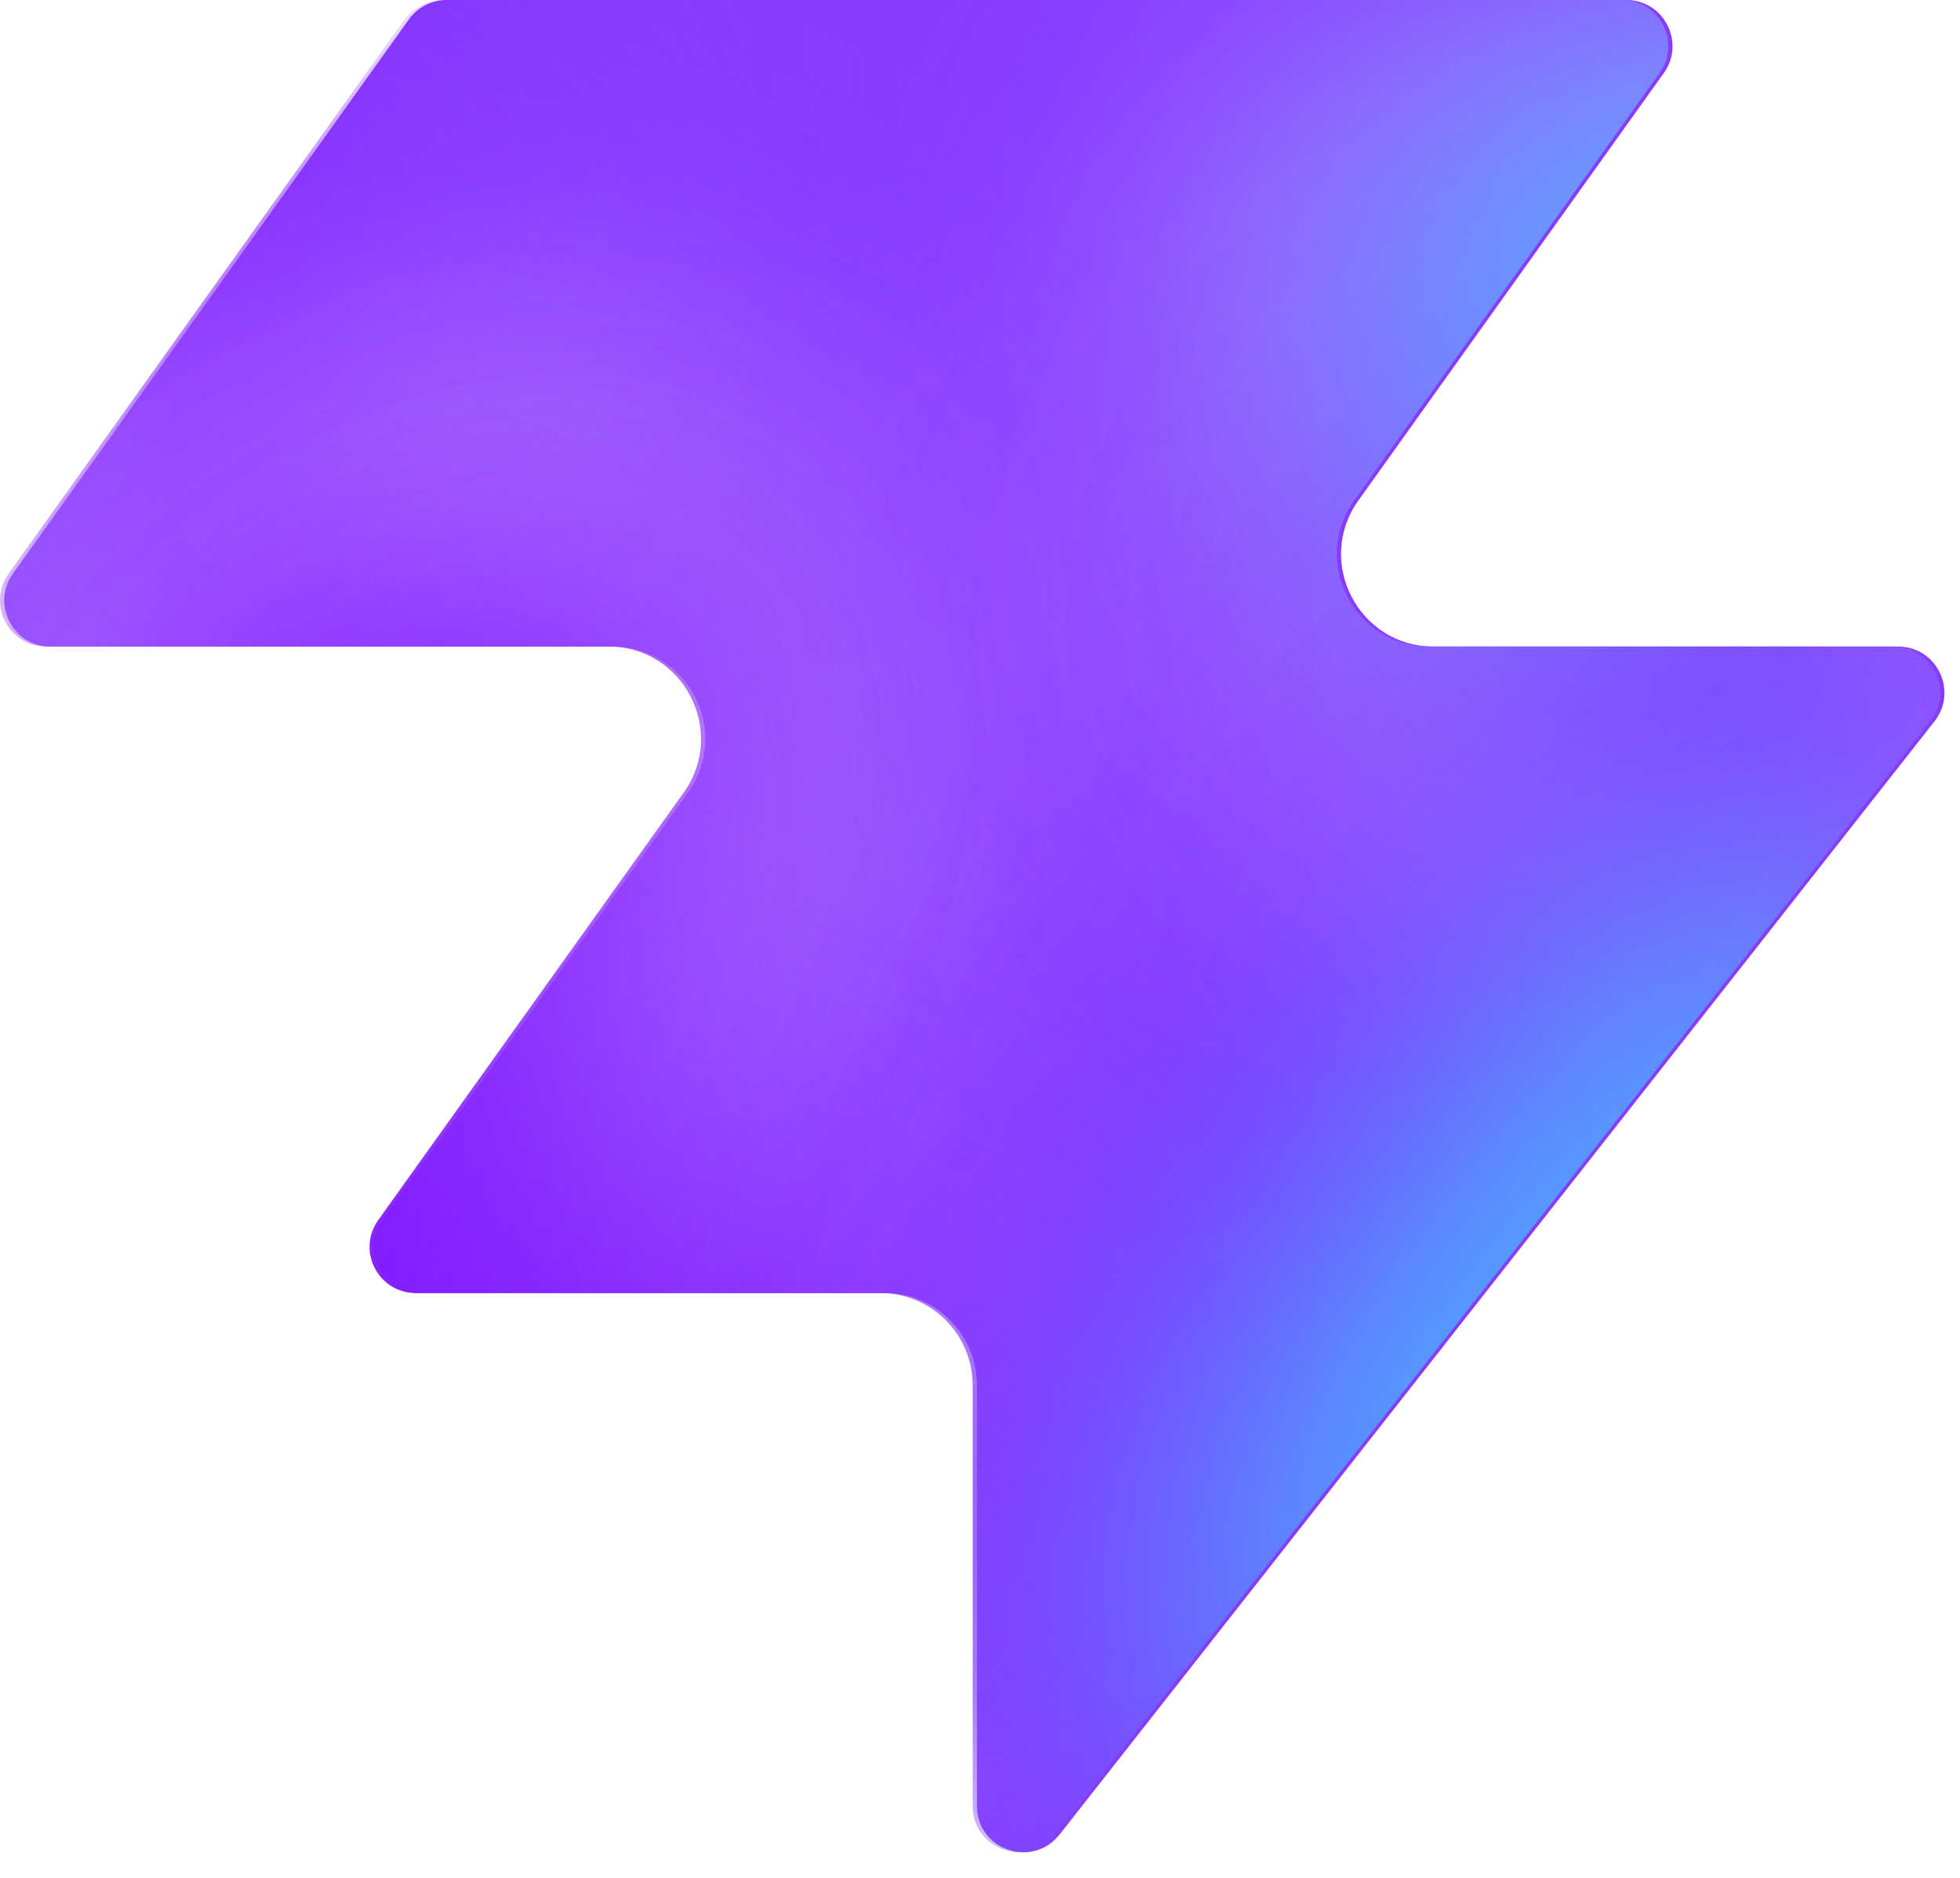
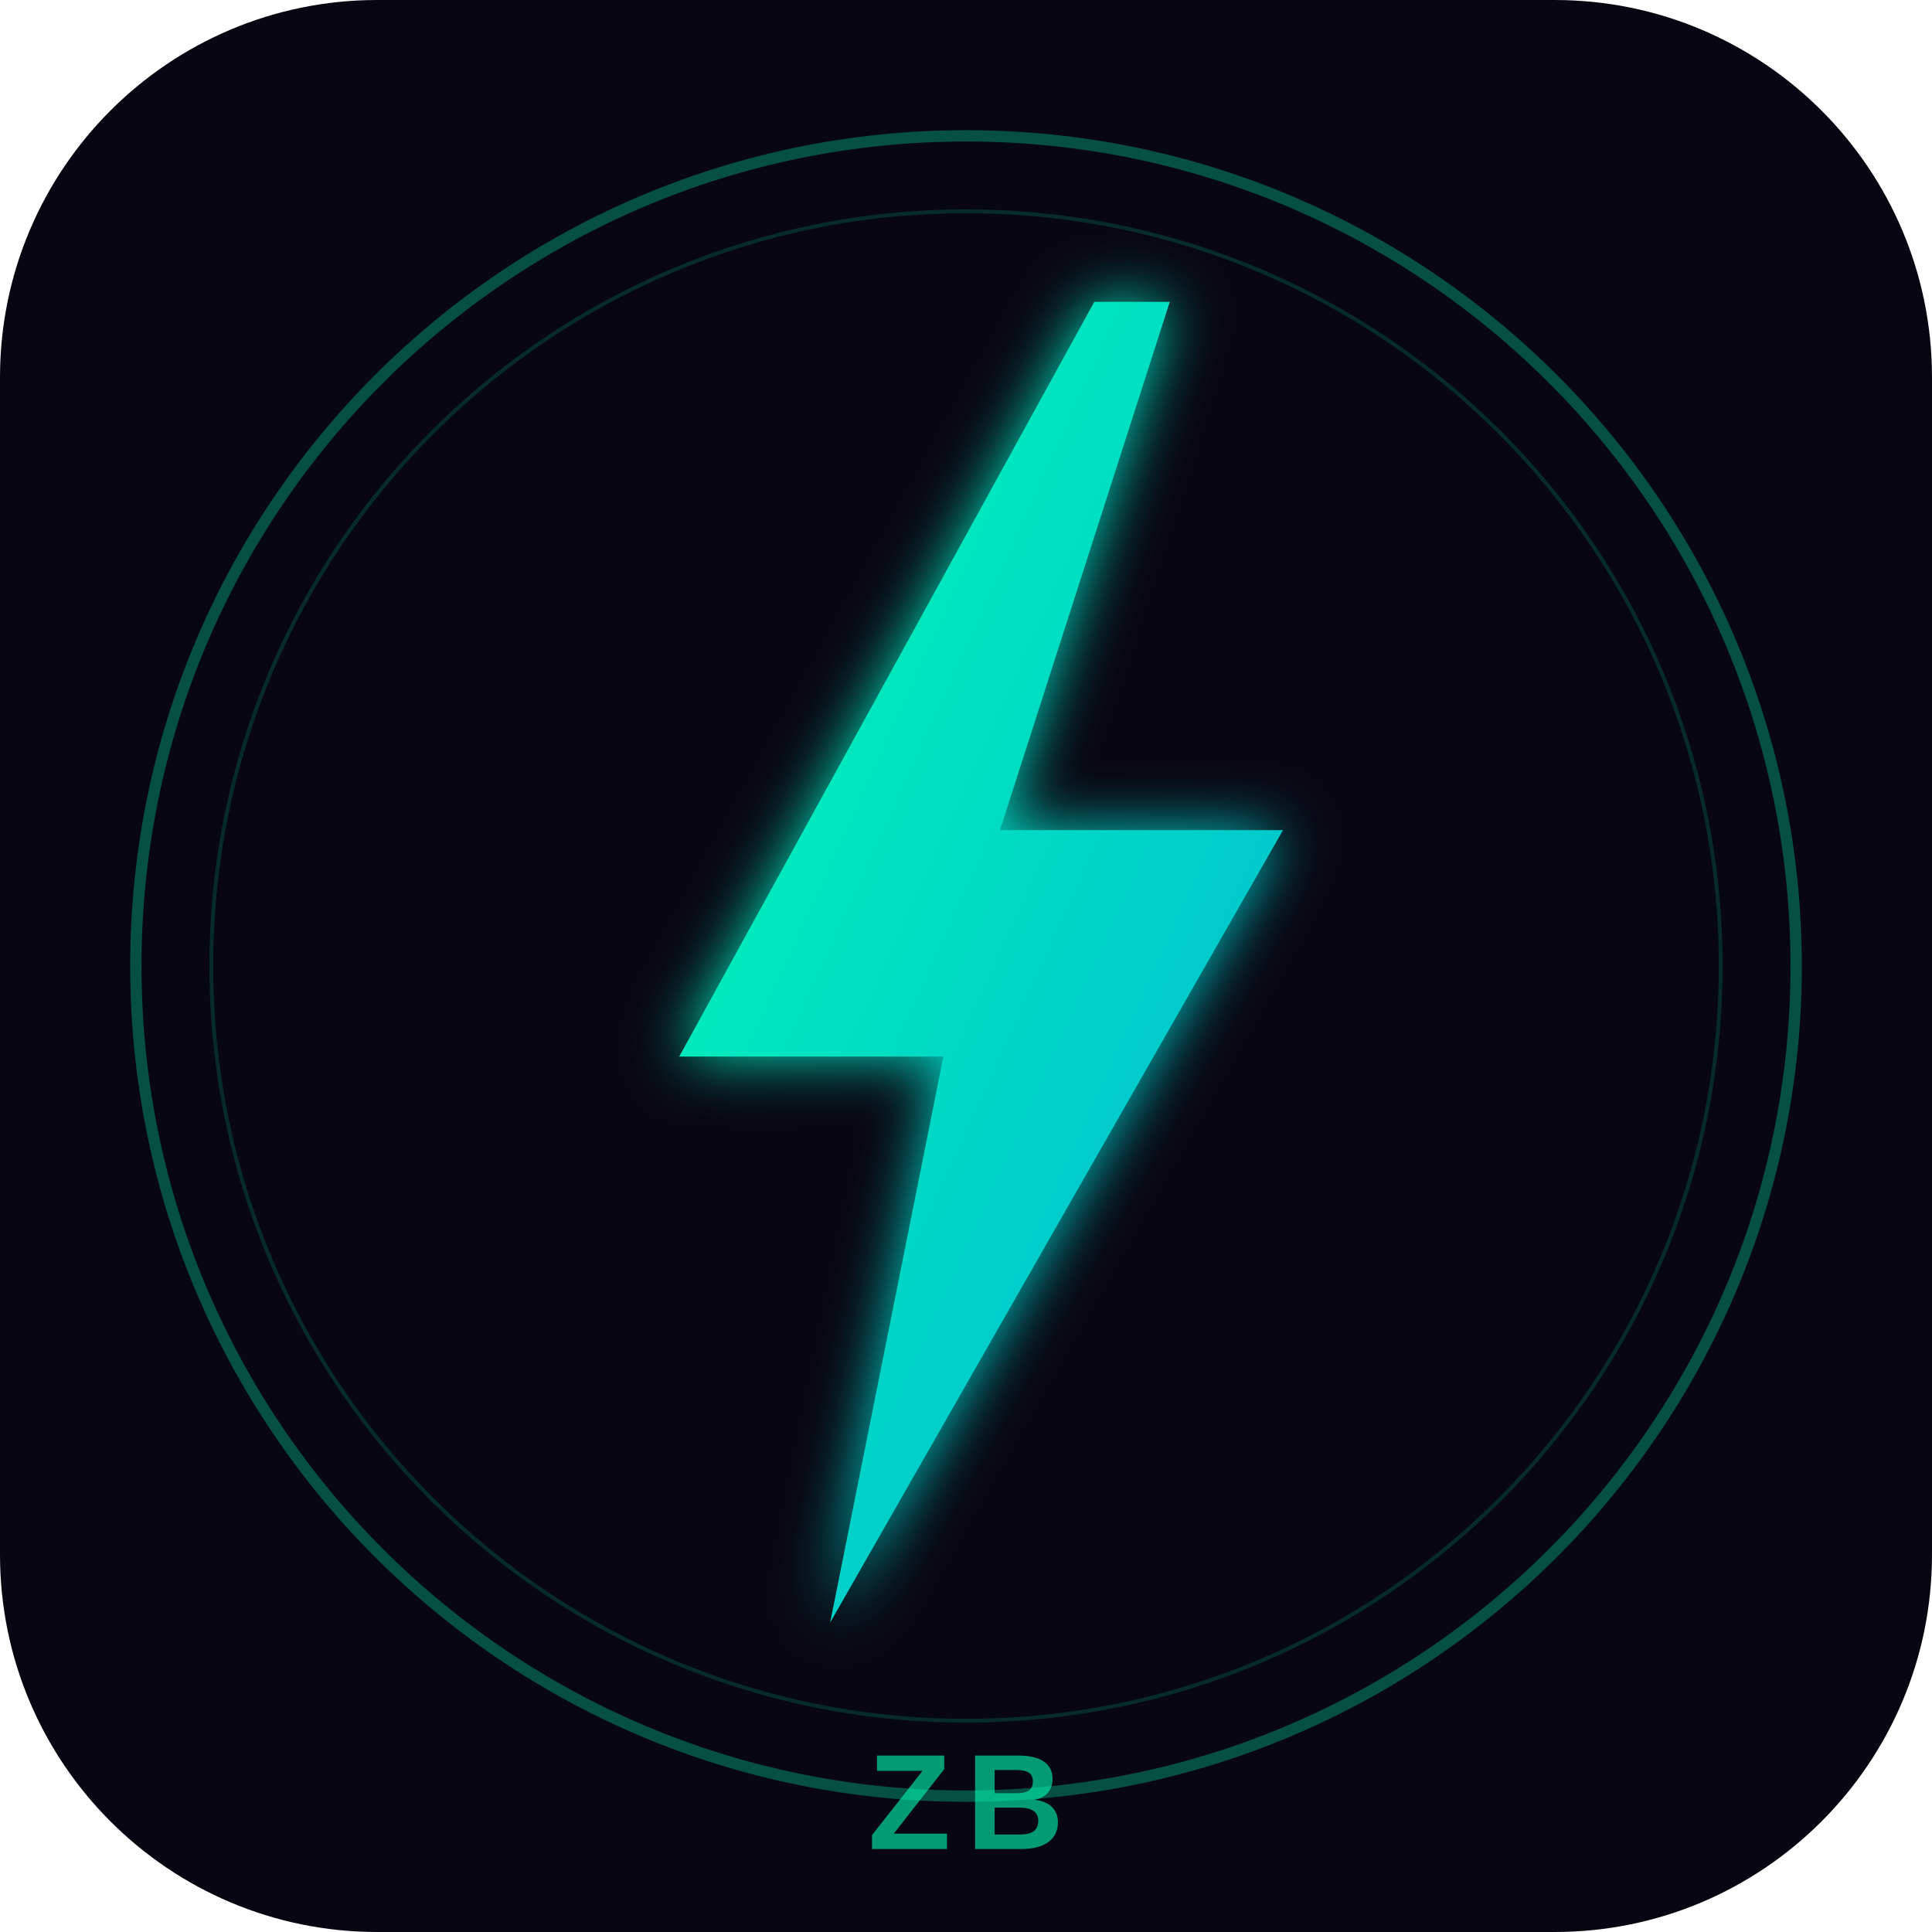
- <svg xmlns="http://www.w3.org/2000/svg" width="48" height="46" fill="none" viewBox="0 0 48 46">
-   <path fill="#863bff" d="M25.946 44.938c-.664.845-2.021.375-2.021-.698V33.937a2.26 2.26 0 0 0-2.262-2.262H10.287c-.92 0-1.456-1.04-.92-1.788l7.48-10.471c1.07-1.497 0-3.578-1.842-3.578H1.237c-.92 0-1.456-1.04-.92-1.788L10.013.474c.214-.297.556-.474.92-.474h28.894c.92 0 1.456 1.04.92 1.788l-7.48 10.471c-1.07 1.498 0 3.579 1.842 3.579h11.377c.943 0 1.473 1.088.89 1.83L25.947 44.94z" style="fill:#863bff;fill:color(display-p3 .525 .23 1);fill-opacity:1" />
-   <mask id="a" width="48" height="46" x="0" y="0" maskUnits="userSpaceOnUse" style="mask-type:alpha">
-     <path fill="#000" d="M25.842 44.938c-.664.844-2.021.375-2.021-.698V33.937a2.26 2.26 0 0 0-2.262-2.262H10.183c-.92 0-1.456-1.04-.92-1.788l7.48-10.471c1.07-1.498 0-3.579-1.842-3.579H1.133c-.92 0-1.456-1.04-.92-1.787L9.91.473c.214-.297.556-.474.92-.474h28.894c.92 0 1.456 1.04.92 1.788l-7.48 10.471c-1.07 1.498 0 3.578 1.842 3.578h11.377c.943 0 1.473 1.088.89 1.832L25.843 44.94z" style="fill:#000;fill-opacity:1" />
-   </mask>
-   <g mask="url(#a)">
-     <g filter="url(#b)">
-       <ellipse cx="5.508" cy="14.704" fill="#ede6ff" rx="5.508" ry="14.704" style="fill:#ede6ff;fill:color(display-p3 .927 .903 1);fill-opacity:1" transform="matrix(.00324 1 1 -.00324 -4.47 31.516)" />
-     </g>
-     <g filter="url(#c)">
-       <ellipse cx="10.399" cy="29.851" fill="#ede6ff" rx="10.399" ry="29.851" style="fill:#ede6ff;fill:color(display-p3 .927 .903 1);fill-opacity:1" transform="matrix(.00324 1 1 -.00324 -39.328 7.883)" />
-     </g>
-     <g filter="url(#d)">
-       <ellipse cx="5.508" cy="30.487" fill="#7e14ff" rx="5.508" ry="30.487" style="fill:#7e14ff;fill:color(display-p3 .492 .077 1);fill-opacity:1" transform="rotate(89.814 -25.913 -14.639)scale(1 -1)" />
-     </g>
-     <g filter="url(#e)">
-       <ellipse cx="5.508" cy="30.599" fill="#7e14ff" rx="5.508" ry="30.599" style="fill:#7e14ff;fill:color(display-p3 .492 .077 1);fill-opacity:1" transform="rotate(89.814 -32.644 -3.334)scale(1 -1)" />
-     </g>
-     <g filter="url(#f)">
-       <ellipse cx="5.508" cy="30.599" fill="#7e14ff" rx="5.508" ry="30.599" style="fill:#7e14ff;fill:color(display-p3 .492 .077 1);fill-opacity:1" transform="matrix(.00324 1 1 -.00324 -34.34 30.47)" />
-     </g>
-     <g filter="url(#g)">
-       <ellipse cx="14.072" cy="22.078" fill="#ede6ff" rx="14.072" ry="22.078" style="fill:#ede6ff;fill:color(display-p3 .927 .903 1);fill-opacity:1" transform="rotate(93.35 24.506 48.493)scale(-1 1)" />
-     </g>
-     <g filter="url(#h)">
-       <ellipse cx="3.47" cy="21.501" fill="#7e14ff" rx="3.47" ry="21.501" style="fill:#7e14ff;fill:color(display-p3 .492 .077 1);fill-opacity:1" transform="rotate(89.009 28.708 47.59)scale(-1 1)" />
-     </g>
-     <g filter="url(#i)">
-       <ellipse cx="3.47" cy="21.501" fill="#7e14ff" rx="3.47" ry="21.501" style="fill:#7e14ff;fill:color(display-p3 .492 .077 1);fill-opacity:1" transform="rotate(89.009 28.708 47.59)scale(-1 1)" />
-     </g>
-     <g filter="url(#j)">
-       <ellipse cx=".387" cy="8.972" fill="#7e14ff" rx="4.407" ry="29.108" style="fill:#7e14ff;fill:color(display-p3 .492 .077 1);fill-opacity:1" transform="rotate(39.51 .387 8.972)" />
-     </g>
-     <g filter="url(#k)">
-       <ellipse cx="47.523" cy="-6.092" fill="#7e14ff" rx="4.407" ry="29.108" style="fill:#7e14ff;fill:color(display-p3 .492 .077 1);fill-opacity:1" transform="rotate(37.892 47.523 -6.092)" />
-     </g>
-     <g filter="url(#l)">
-       <ellipse cx="41.412" cy="6.333" fill="#47bfff" rx="5.971" ry="9.665" style="fill:#47bfff;fill:color(display-p3 .28 .748 1);fill-opacity:1" transform="rotate(37.892 41.412 6.333)" />
-     </g>
-     <g filter="url(#m)">
-       <ellipse cx="-1.879" cy="38.332" fill="#7e14ff" rx="4.407" ry="29.108" style="fill:#7e14ff;fill:color(display-p3 .492 .077 1);fill-opacity:1" transform="rotate(37.892 -1.88 38.332)" />
-     </g>
-     <g filter="url(#n)">
-       <ellipse cx="-1.879" cy="38.332" fill="#7e14ff" rx="4.407" ry="29.108" style="fill:#7e14ff;fill:color(display-p3 .492 .077 1);fill-opacity:1" transform="rotate(37.892 -1.88 38.332)" />
-     </g>
-     <g filter="url(#o)">
-       <ellipse cx="35.651" cy="29.907" fill="#7e14ff" rx="4.407" ry="29.108" style="fill:#7e14ff;fill:color(display-p3 .492 .077 1);fill-opacity:1" transform="rotate(37.892 35.651 29.907)" />
-     </g>
-     <g filter="url(#p)">
-       <ellipse cx="38.418" cy="32.4" fill="#47bfff" rx="5.971" ry="15.297" style="fill:#47bfff;fill:color(display-p3 .28 .748 1);fill-opacity:1" transform="rotate(37.892 38.418 32.4)" />
-     </g>
-   </g>
+ <svg xmlns="http://www.w3.org/2000/svg" viewBox="0 0 512 512">
+   <rect width="512" height="512" rx="100" fill="#080612" />
+   <circle cx="256" cy="256" r="220" fill="none" stroke="#00FFB2" stroke-width="3" opacity="0.3" />
+   <circle cx="256" cy="256" r="200" fill="none" stroke="#00FFB2" stroke-width="1" opacity="0.15" />
  <defs>
-     <filter id="b" width="60.045" height="41.654" x="-19.77" y="16.149" color-interpolation-filters="sRGB" filterUnits="userSpaceOnUse">
-       <feFlood flood-opacity="0" result="BackgroundImageFix" />
-       <feBlend in="SourceGraphic" in2="BackgroundImageFix" result="shape" />
-       <feGaussianBlur result="effect1_foregroundBlur_2002_17158" stdDeviation="7.659" />
-     </filter>
-     <filter id="c" width="90.34" height="51.437" x="-54.613" y="-7.533" color-interpolation-filters="sRGB" filterUnits="userSpaceOnUse">
-       <feFlood flood-opacity="0" result="BackgroundImageFix" />
-       <feBlend in="SourceGraphic" in2="BackgroundImageFix" result="shape" />
-       <feGaussianBlur result="effect1_foregroundBlur_2002_17158" stdDeviation="7.659" />
-     </filter>
-     <filter id="d" width="79.355" height="29.4" x="-49.64" y="2.03" color-interpolation-filters="sRGB" filterUnits="userSpaceOnUse">
-       <feFlood flood-opacity="0" result="BackgroundImageFix" />
-       <feBlend in="SourceGraphic" in2="BackgroundImageFix" result="shape" />
-       <feGaussianBlur result="effect1_foregroundBlur_2002_17158" stdDeviation="4.596" />
-     </filter>
-     <filter id="e" width="79.579" height="29.4" x="-45.045" y="20.029" color-interpolation-filters="sRGB" filterUnits="userSpaceOnUse">
-       <feFlood flood-opacity="0" result="BackgroundImageFix" />
-       <feBlend in="SourceGraphic" in2="BackgroundImageFix" result="shape" />
-       <feGaussianBlur result="effect1_foregroundBlur_2002_17158" stdDeviation="4.596" />
-     </filter>
-     <filter id="f" width="79.579" height="29.4" x="-43.513" y="21.178" color-interpolation-filters="sRGB" filterUnits="userSpaceOnUse">
-       <feFlood flood-opacity="0" result="BackgroundImageFix" />
-       <feBlend in="SourceGraphic" in2="BackgroundImageFix" result="shape" />
-       <feGaussianBlur result="effect1_foregroundBlur_2002_17158" stdDeviation="4.596" />
-     </filter>
-     <filter id="g" width="74.749" height="58.852" x="15.756" y="-17.901" color-interpolation-filters="sRGB" filterUnits="userSpaceOnUse">
-       <feFlood flood-opacity="0" result="BackgroundImageFix" />
-       <feBlend in="SourceGraphic" in2="BackgroundImageFix" result="shape" />
-       <feGaussianBlur result="effect1_foregroundBlur_2002_17158" stdDeviation="7.659" />
-     </filter>
-     <filter id="h" width="61.377" height="25.362" x="23.548" y="2.284" color-interpolation-filters="sRGB" filterUnits="userSpaceOnUse">
-       <feFlood flood-opacity="0" result="BackgroundImageFix" />
-       <feBlend in="SourceGraphic" in2="BackgroundImageFix" result="shape" />
-       <feGaussianBlur result="effect1_foregroundBlur_2002_17158" stdDeviation="4.596" />
-     </filter>
-     <filter id="i" width="61.377" height="25.362" x="23.548" y="2.284" color-interpolation-filters="sRGB" filterUnits="userSpaceOnUse">
-       <feFlood flood-opacity="0" result="BackgroundImageFix" />
-       <feBlend in="SourceGraphic" in2="BackgroundImageFix" result="shape" />
-       <feGaussianBlur result="effect1_foregroundBlur_2002_17158" stdDeviation="4.596" />
-     </filter>
-     <filter id="j" width="56.045" height="63.649" x="-27.636" y="-22.853" color-interpolation-filters="sRGB" filterUnits="userSpaceOnUse">
-       <feFlood flood-opacity="0" result="BackgroundImageFix" />
-       <feBlend in="SourceGraphic" in2="BackgroundImageFix" result="shape" />
-       <feGaussianBlur result="effect1_foregroundBlur_2002_17158" stdDeviation="4.596" />
-     </filter>
-     <filter id="k" width="54.814" height="64.646" x="20.116" y="-38.415" color-interpolation-filters="sRGB" filterUnits="userSpaceOnUse">
-       <feFlood flood-opacity="0" result="BackgroundImageFix" />
-       <feBlend in="SourceGraphic" in2="BackgroundImageFix" result="shape" />
-       <feGaussianBlur result="effect1_foregroundBlur_2002_17158" stdDeviation="4.596" />
-     </filter>
-     <filter id="l" width="33.541" height="35.313" x="24.641" y="-11.323" color-interpolation-filters="sRGB" filterUnits="userSpaceOnUse">
-       <feFlood flood-opacity="0" result="BackgroundImageFix" />
-       <feBlend in="SourceGraphic" in2="BackgroundImageFix" result="shape" />
-       <feGaussianBlur result="effect1_foregroundBlur_2002_17158" stdDeviation="4.596" />
-     </filter>
-     <filter id="m" width="54.814" height="64.646" x="-29.286" y="6.009" color-interpolation-filters="sRGB" filterUnits="userSpaceOnUse">
-       <feFlood flood-opacity="0" result="BackgroundImageFix" />
-       <feBlend in="SourceGraphic" in2="BackgroundImageFix" result="shape" />
-       <feGaussianBlur result="effect1_foregroundBlur_2002_17158" stdDeviation="4.596" />
-     </filter>
-     <filter id="n" width="54.814" height="64.646" x="-29.286" y="6.009" color-interpolation-filters="sRGB" filterUnits="userSpaceOnUse">
-       <feFlood flood-opacity="0" result="BackgroundImageFix" />
-       <feBlend in="SourceGraphic" in2="BackgroundImageFix" result="shape" />
-       <feGaussianBlur result="effect1_foregroundBlur_2002_17158" stdDeviation="4.596" />
-     </filter>
-     <filter id="o" width="54.814" height="64.646" x="8.244" y="-2.416" color-interpolation-filters="sRGB" filterUnits="userSpaceOnUse">
-       <feFlood flood-opacity="0" result="BackgroundImageFix" />
-       <feBlend in="SourceGraphic" in2="BackgroundImageFix" result="shape" />
-       <feGaussianBlur result="effect1_foregroundBlur_2002_17158" stdDeviation="4.596" />
-     </filter>
-     <filter id="p" width="39.409" height="43.623" x="18.713" y="10.588" color-interpolation-filters="sRGB" filterUnits="userSpaceOnUse">
-       <feFlood flood-opacity="0" result="BackgroundImageFix" />
-       <feBlend in="SourceGraphic" in2="BackgroundImageFix" result="shape" />
-       <feGaussianBlur result="effect1_foregroundBlur_2002_17158" stdDeviation="4.596" />
+     <linearGradient id="boltGrad" x1="0%" y1="0%" x2="100%" y2="100%">
+       <stop offset="0%" style="stop-color:#00FFB2;stop-opacity:1" />
+       <stop offset="100%" style="stop-color:#00B4D8;stop-opacity:1" />
+     </linearGradient>
+     <filter id="glow">
+       <feGaussianBlur stdDeviation="8" result="coloredBlur" />
+       <feMerge>
+         <feMergeNode in="coloredBlur" />
+         <feMergeNode in="SourceGraphic" />
+       </feMerge>
    </filter>
  </defs>
+   <polygon points="290,80 180,280 250,280 220,430 340,220 265,220 310,80" fill="url(#boltGrad)" filter="url(#glow)" />
+   <text x="256" y="490" font-family="Arial, sans-serif" font-size="36" font-weight="800" fill="#00FFB2" text-anchor="middle" opacity="0.6" letter-spacing="4">ZB</text>
</svg>
